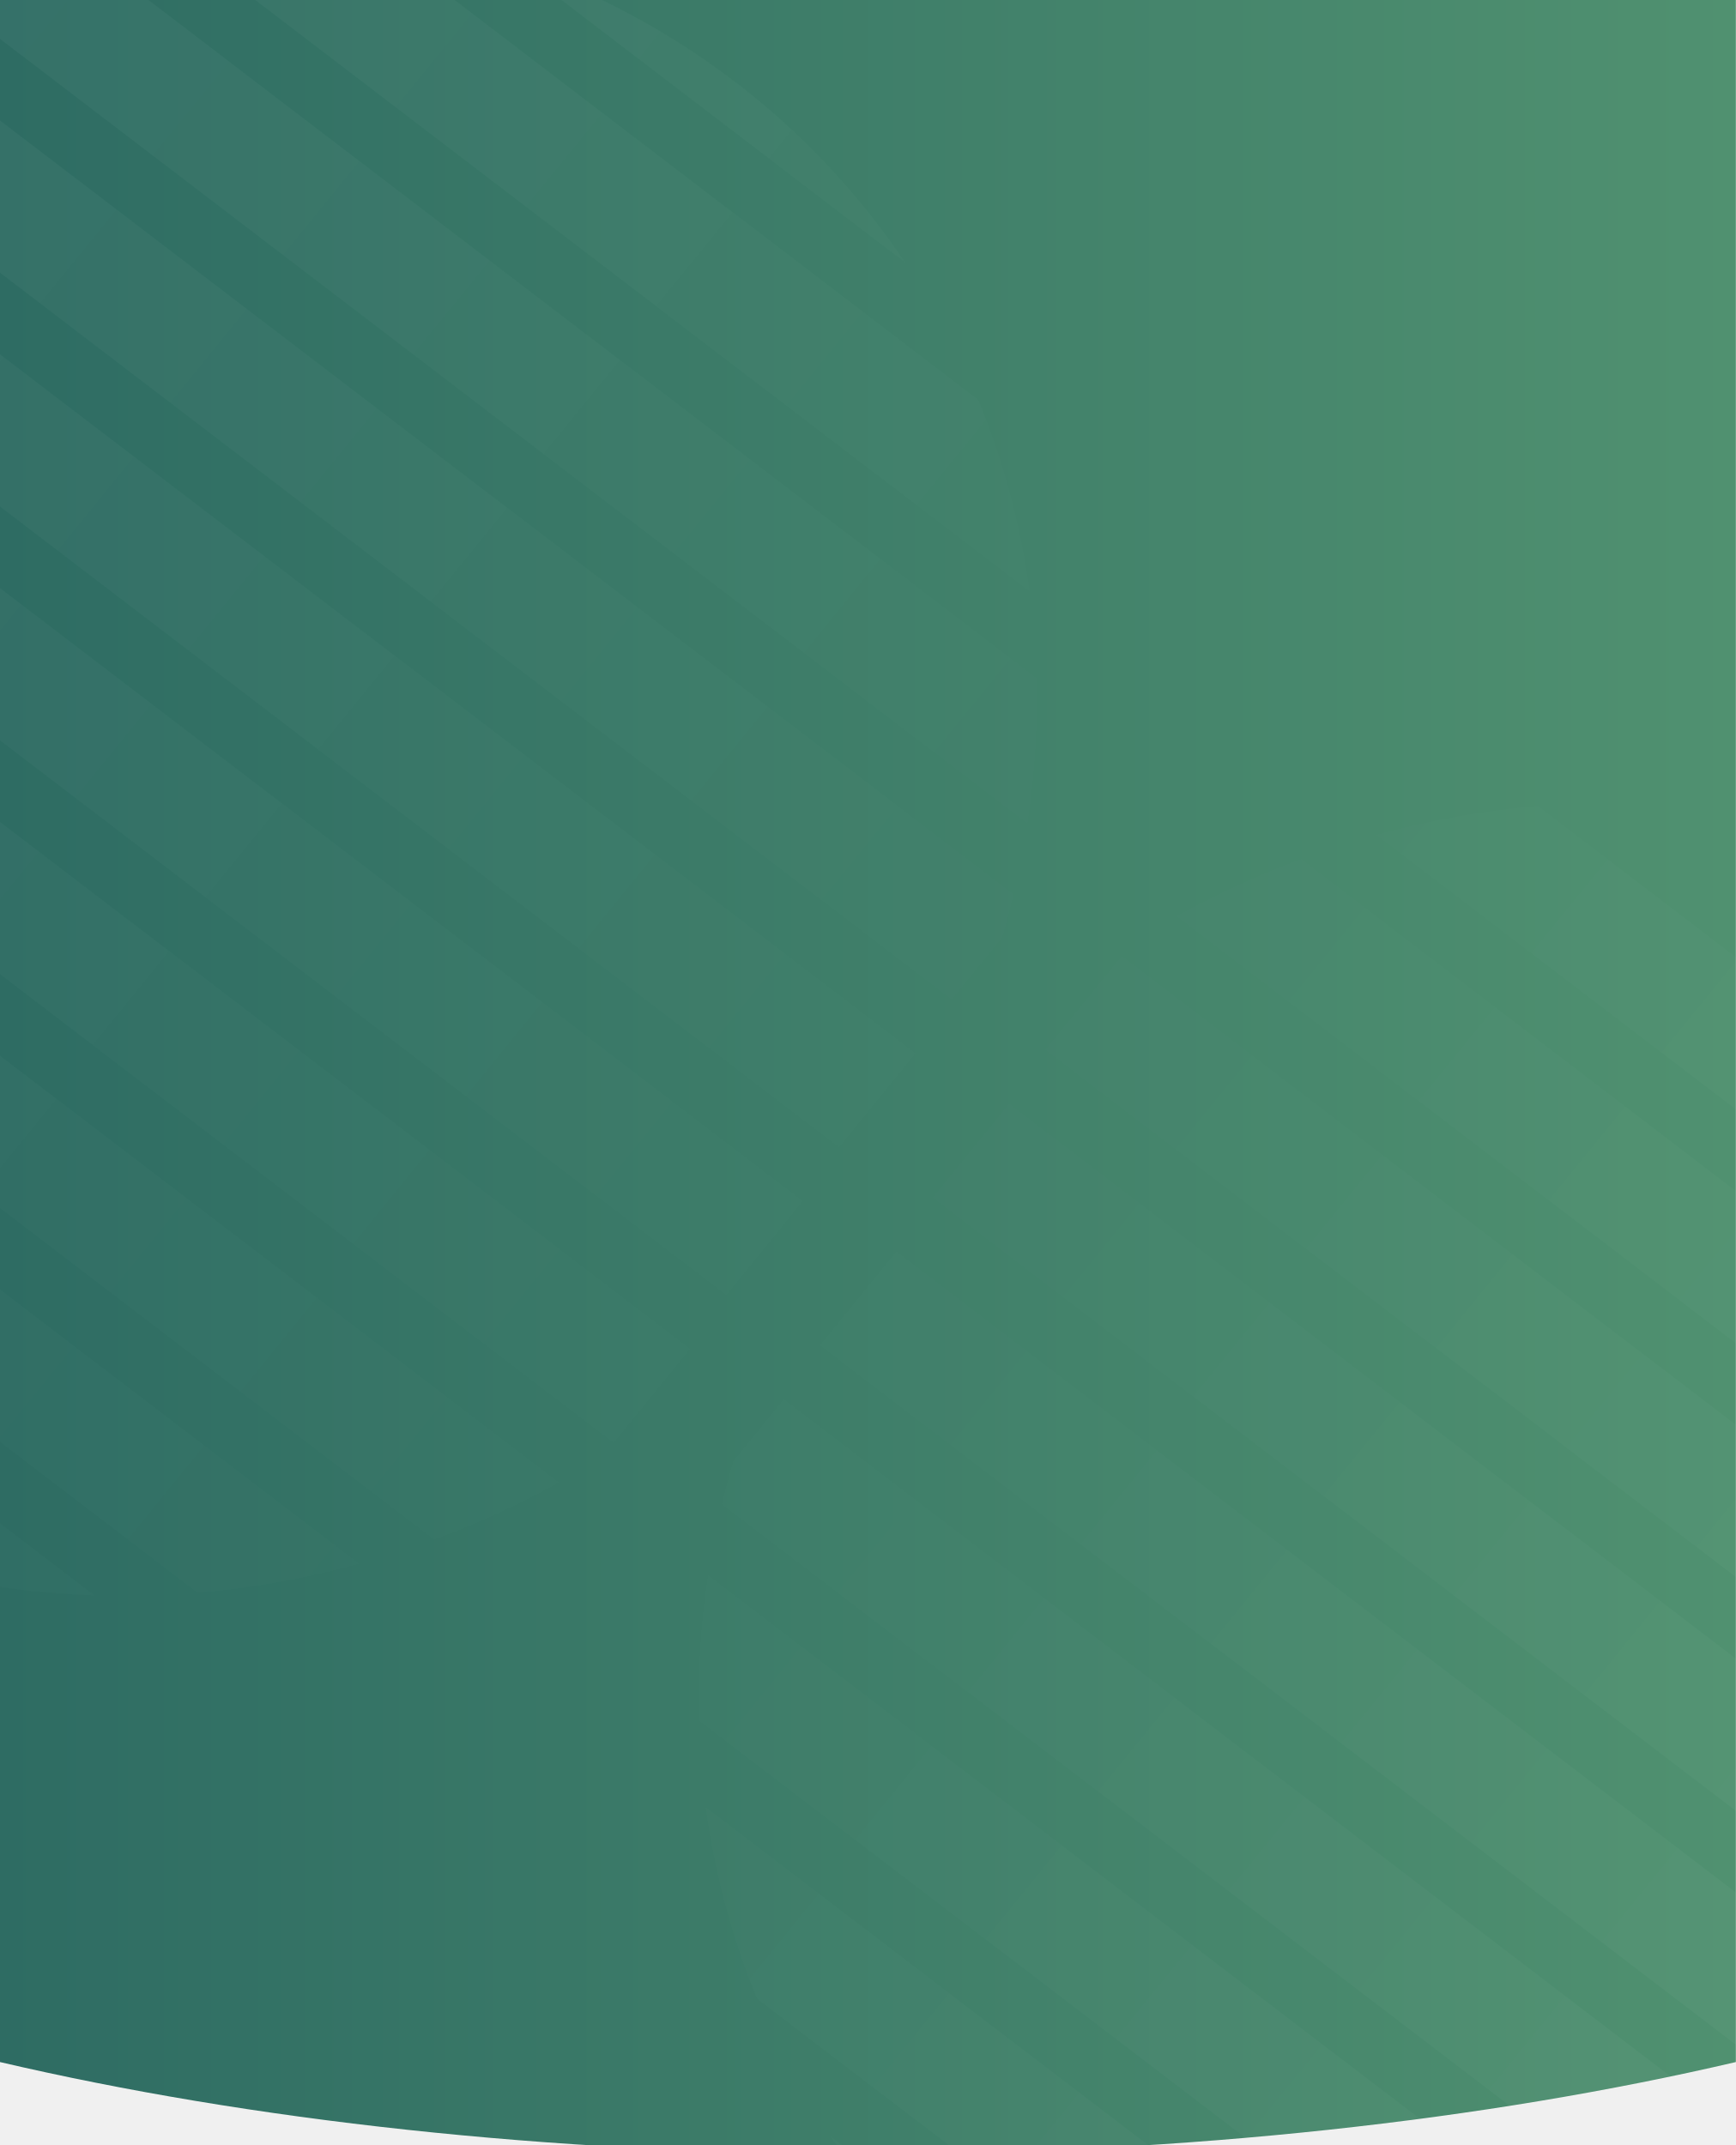
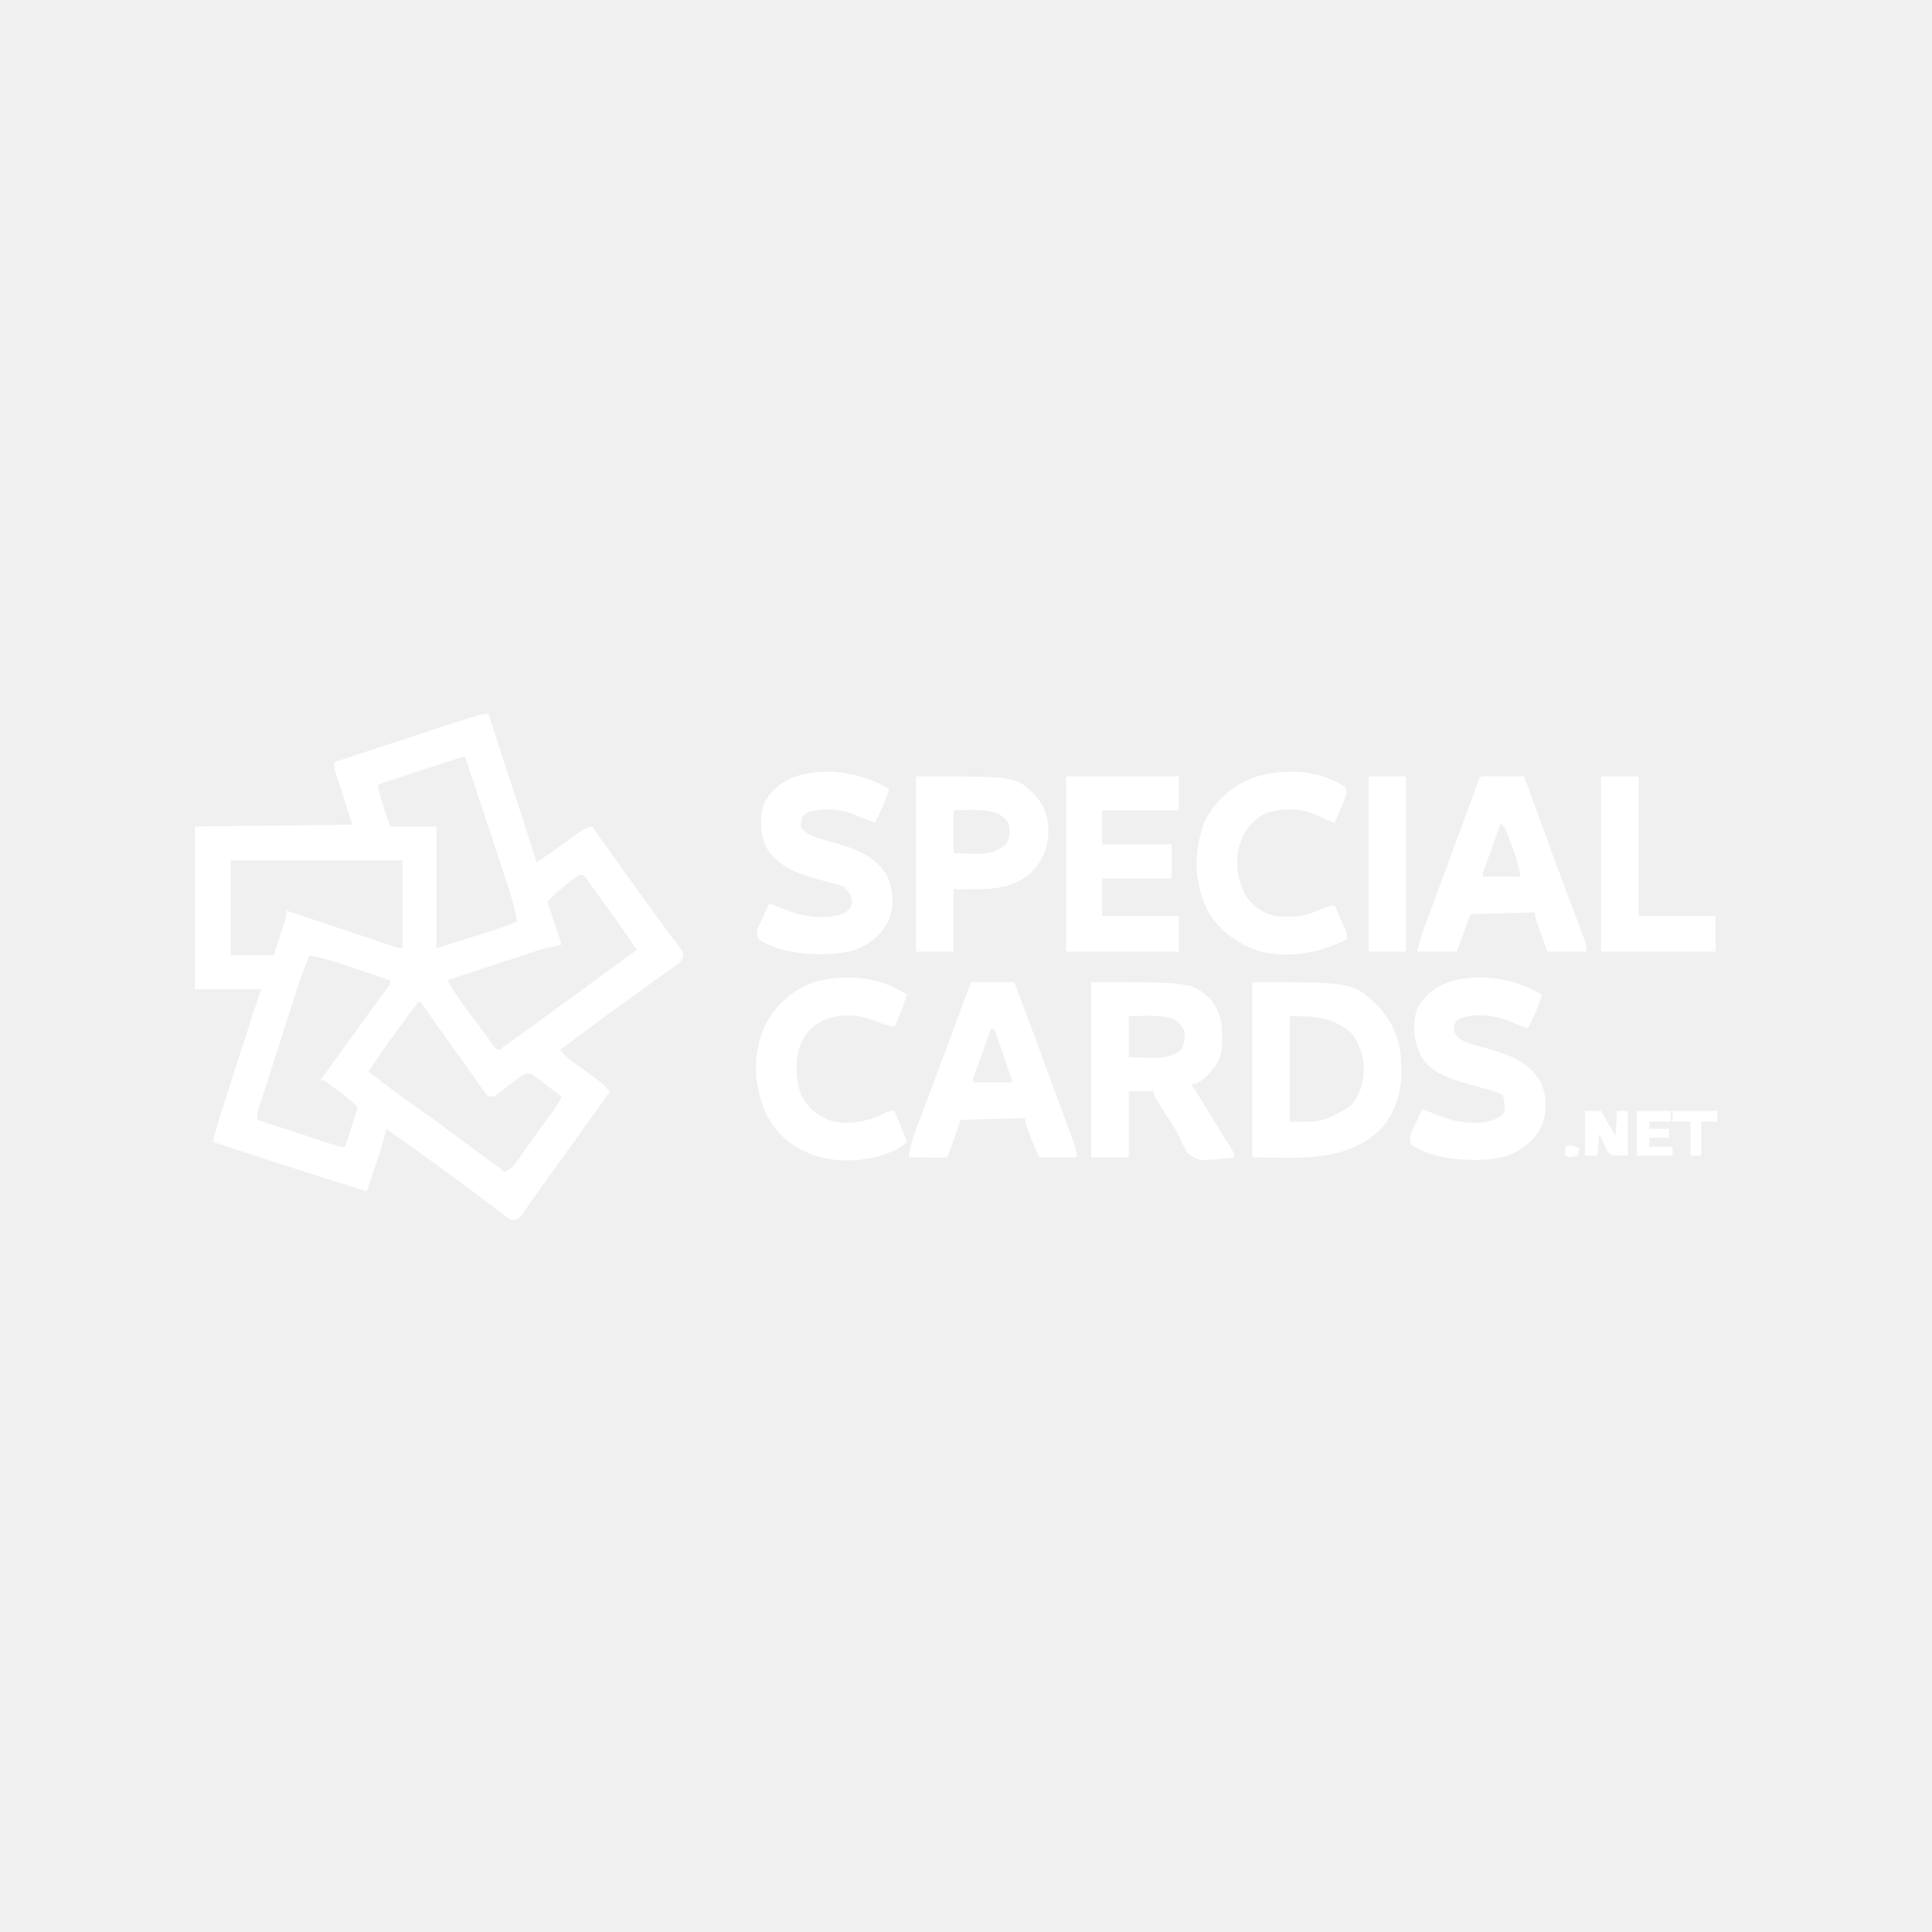
- <svg xmlns="http://www.w3.org/2000/svg" width="390" height="482" viewBox="0 0 390 482" fill="none">
-   <g clip-path="url(#clip0_14287_484)">
-     <path d="M390 0V463.362C334.035 476.419 267.014 484 194.99 484C122.967 484 55.946 476.419 0 463.362V0H390Z" fill="url(#paint0_linear_14287_484)" />
-     <mask id="mask0_14287_484" style="mask-type:luminance" maskUnits="userSpaceOnUse" x="156" y="180" width="386" height="378">
-       <path d="M435.477 531.488C530.467 478.685 568.912 363.122 521.347 273.37C473.781 183.618 358.218 153.665 263.228 206.469C168.239 259.272 129.794 374.835 177.359 464.587C224.924 554.338 340.487 584.291 435.477 531.488Z" fill="white" />
-     </mask>
-     <g mask="url(#mask0_14287_484)">
-       <path d="M694.609 376.853L711.779 355.755L338.688 70.808L321.518 91.907L694.609 376.853Z" fill="url(#paint1_linear_14287_484)" fill-opacity="0.05" />
-       <path d="M669.291 410.059L686.461 388.96L313.371 104.014L296.2 125.112L669.291 410.059Z" fill="url(#paint2_linear_14287_484)" fill-opacity="0.05" />
-       <path d="M643.977 443.267L661.147 422.169L288.057 137.222L270.886 158.32L643.977 443.267Z" fill="url(#paint3_linear_14287_484)" fill-opacity="0.05" />
-       <path d="M618.66 476.471L635.83 455.373L262.739 170.426L245.569 191.525L618.66 476.471Z" fill="url(#paint4_linear_14287_484)" fill-opacity="0.05" />
-       <path d="M593.341 509.676L610.512 488.578L237.421 203.631L220.25 224.729L593.341 509.676Z" fill="url(#paint5_linear_14287_484)" fill-opacity="0.05" />
-       <path d="M568.023 542.88L585.193 521.782L212.102 236.835L194.932 257.933L568.023 542.88Z" fill="url(#paint6_linear_14287_484)" fill-opacity="0.05" />
-       <path d="M542.705 576.085L559.876 554.987L186.785 270.04L169.614 291.138L542.705 576.085Z" fill="url(#paint7_linear_14287_484)" fill-opacity="0.05" />
-       <path d="M517.391 609.294L534.562 588.195L161.471 303.249L144.301 324.347L517.391 609.294Z" fill="url(#paint8_linear_14287_484)" fill-opacity="0.05" />
-       <path d="M492.073 642.498L509.243 621.399L136.152 336.453L118.982 357.551L492.073 642.498Z" fill="url(#paint9_linear_14287_484)" fill-opacity="0.05" />
-       <path d="M466.754 675.701L483.925 654.603L110.834 369.656L93.664 390.754L466.754 675.701Z" fill="url(#paint10_linear_14287_484)" fill-opacity="0.05" />
-       <path d="M441.438 708.908L458.608 687.809L85.518 402.863L68.347 423.961L441.438 708.908Z" fill="url(#paint11_linear_14287_484)" fill-opacity="0.05" />
-     </g>
-     <mask id="mask1_14287_484" style="mask-type:luminance" maskUnits="userSpaceOnUse" x="-152" y="-19" width="385" height="378">
-       <path d="M-45.562 7.514C-140.552 60.317 -178.997 175.88 -131.432 265.632C-83.867 355.383 31.697 385.336 126.686 332.533C221.676 279.73 260.121 164.167 212.556 74.415C164.99 -15.337 49.427 -45.289 -45.562 7.514Z" fill="white" />
-     </mask>
-     <g mask="url(#mask1_14287_484)">
-       <path d="M-304.694 162.149L-321.864 183.247L51.227 468.194L68.397 447.096L-304.694 162.149Z" fill="url(#paint12_linear_14287_484)" fill-opacity="0.05" />
-       <path d="M-279.376 128.943L-296.546 150.042L76.544 434.988L93.715 413.89L-279.376 128.943Z" fill="url(#paint13_linear_14287_484)" fill-opacity="0.05" />
-       <path d="M-254.062 95.735L-271.232 116.833L101.858 401.78L119.029 380.682L-254.062 95.735Z" fill="url(#paint14_linear_14287_484)" fill-opacity="0.05" />
-       <path d="M-228.746 62.53L-245.916 83.628L127.175 368.575L144.345 347.477L-228.746 62.53Z" fill="url(#paint15_linear_14287_484)" fill-opacity="0.05" />
-       <path d="M-203.426 29.326L-220.597 50.424L152.494 335.371L169.665 314.272L-203.426 29.326Z" fill="url(#paint16_linear_14287_484)" fill-opacity="0.05" />
-       <path d="M-178.109 -3.878L-195.279 17.22L177.812 302.167L194.982 281.069L-178.109 -3.878Z" fill="url(#paint17_linear_14287_484)" fill-opacity="0.05" />
-       <path d="M-152.792 -37.083L-169.962 -15.985L203.129 268.962L220.299 247.864L-152.792 -37.083Z" fill="url(#paint18_linear_14287_484)" fill-opacity="0.05" />
-       <path d="M-127.476 -70.292L-144.647 -49.194L228.444 235.753L245.614 214.655L-127.476 -70.292Z" fill="url(#paint19_linear_14287_484)" fill-opacity="0.05" />
-       <path d="M-102.158 -103.496L-119.328 -82.397L253.763 202.549L270.933 181.451L-102.158 -103.496Z" fill="url(#paint20_linear_14287_484)" fill-opacity="0.05" />
-       <path d="M-76.841 -136.699L-94.011 -115.601L279.08 169.346L296.25 148.248L-76.841 -136.699Z" fill="url(#paint21_linear_14287_484)" fill-opacity="0.05" />
-       <path d="M-51.524 -169.906L-68.695 -148.808L304.396 136.139L321.567 115.041L-51.524 -169.906Z" fill="url(#paint22_linear_14287_484)" fill-opacity="0.05" />
-     </g>
-   </g>
-   <defs>
-     <linearGradient id="paint0_linear_14287_484" x1="390" y1="242" x2="0" y2="242" gradientUnits="userSpaceOnUse">
-       <stop stop-color="#509170" />
-       <stop offset="1" stop-color="#2E6C63" />
-     </linearGradient>
-     <linearGradient id="paint1_linear_14287_484" x1="703.194" y1="366.304" x2="339.25" y2="70.118" gradientUnits="userSpaceOnUse">
-       <stop stop-color="white" />
-       <stop offset="1" stop-color="white" stop-opacity="0" />
-     </linearGradient>
-     <linearGradient id="paint2_linear_14287_484" x1="677.876" y1="399.51" x2="313.933" y2="103.323" gradientUnits="userSpaceOnUse">
-       <stop stop-color="white" />
-       <stop offset="0.714" stop-color="white" stop-opacity="0" />
-     </linearGradient>
-     <linearGradient id="paint3_linear_14287_484" x1="652.562" y1="432.718" x2="288.618" y2="136.532" gradientUnits="userSpaceOnUse">
-       <stop stop-color="white" />
-       <stop offset="1" stop-color="white" stop-opacity="0" />
-     </linearGradient>
-     <linearGradient id="paint4_linear_14287_484" x1="627.245" y1="465.922" x2="263.301" y2="169.736" gradientUnits="userSpaceOnUse">
-       <stop stop-color="white" />
-       <stop offset="1" stop-color="white" stop-opacity="0" />
-     </linearGradient>
-     <linearGradient id="paint5_linear_14287_484" x1="601.926" y1="499.127" x2="237.983" y2="202.94" gradientUnits="userSpaceOnUse">
-       <stop stop-color="white" />
-       <stop offset="1" stop-color="white" stop-opacity="0" />
-     </linearGradient>
-     <linearGradient id="paint6_linear_14287_484" x1="576.608" y1="532.331" x2="212.664" y2="236.144" gradientUnits="userSpaceOnUse">
-       <stop stop-color="white" />
-       <stop offset="1" stop-color="white" stop-opacity="0" />
-     </linearGradient>
-     <linearGradient id="paint7_linear_14287_484" x1="551.29" y1="565.536" x2="187.347" y2="269.35" gradientUnits="userSpaceOnUse">
-       <stop stop-color="white" />
-       <stop offset="1" stop-color="white" stop-opacity="0" />
-     </linearGradient>
-     <linearGradient id="paint8_linear_14287_484" x1="525.977" y1="598.744" x2="162.033" y2="302.558" gradientUnits="userSpaceOnUse">
-       <stop stop-color="white" />
-       <stop offset="1" stop-color="white" stop-opacity="0" />
-     </linearGradient>
-     <linearGradient id="paint9_linear_14287_484" x1="500.658" y1="631.949" x2="136.714" y2="335.762" gradientUnits="userSpaceOnUse">
-       <stop stop-color="white" />
-       <stop offset="1" stop-color="white" stop-opacity="0" />
-     </linearGradient>
-     <linearGradient id="paint10_linear_14287_484" x1="475.34" y1="665.152" x2="111.396" y2="368.965" gradientUnits="userSpaceOnUse">
-       <stop stop-color="white" />
-       <stop offset="1" stop-color="white" stop-opacity="0" />
-     </linearGradient>
-     <linearGradient id="paint11_linear_14287_484" x1="450.023" y1="698.358" x2="86.079" y2="402.172" gradientUnits="userSpaceOnUse">
-       <stop stop-color="white" />
-       <stop offset="1" stop-color="white" stop-opacity="0" />
-     </linearGradient>
-     <linearGradient id="paint12_linear_14287_484" x1="-313.279" y1="172.698" x2="50.665" y2="468.884" gradientUnits="userSpaceOnUse">
-       <stop stop-color="white" />
-       <stop offset="1" stop-color="white" stop-opacity="0" />
-     </linearGradient>
-     <linearGradient id="paint13_linear_14287_484" x1="-287.961" y1="139.492" x2="75.983" y2="435.679" gradientUnits="userSpaceOnUse">
-       <stop stop-color="white" />
-       <stop offset="1" stop-color="white" stop-opacity="0" />
-     </linearGradient>
-     <linearGradient id="paint14_linear_14287_484" x1="-262.647" y1="106.284" x2="101.297" y2="402.47" gradientUnits="userSpaceOnUse">
-       <stop stop-color="white" />
-       <stop offset="1" stop-color="white" stop-opacity="0" />
-     </linearGradient>
-     <linearGradient id="paint15_linear_14287_484" x1="-237.331" y1="73.079" x2="126.613" y2="369.266" gradientUnits="userSpaceOnUse">
-       <stop stop-color="white" />
-       <stop offset="1" stop-color="white" stop-opacity="0" />
-     </linearGradient>
-     <linearGradient id="paint16_linear_14287_484" x1="-212.011" y1="39.875" x2="151.932" y2="336.061" gradientUnits="userSpaceOnUse">
-       <stop stop-color="white" />
-       <stop offset="1" stop-color="white" stop-opacity="0" />
-     </linearGradient>
-     <linearGradient id="paint17_linear_14287_484" x1="-186.694" y1="6.671" x2="177.25" y2="302.857" gradientUnits="userSpaceOnUse">
-       <stop stop-color="white" />
-       <stop offset="1" stop-color="white" stop-opacity="0" />
-     </linearGradient>
-     <linearGradient id="paint18_linear_14287_484" x1="-161.377" y1="-26.534" x2="202.567" y2="269.652" gradientUnits="userSpaceOnUse">
-       <stop stop-color="white" />
-       <stop offset="1" stop-color="white" stop-opacity="0" />
-     </linearGradient>
-     <linearGradient id="paint19_linear_14287_484" x1="-136.062" y1="-59.743" x2="227.882" y2="236.443" gradientUnits="userSpaceOnUse">
-       <stop stop-color="white" />
-       <stop offset="1" stop-color="white" stop-opacity="0" />
-     </linearGradient>
-     <linearGradient id="paint20_linear_14287_484" x1="-110.743" y1="-92.947" x2="253.201" y2="203.24" gradientUnits="userSpaceOnUse">
-       <stop stop-color="white" />
-       <stop offset="1" stop-color="white" stop-opacity="0" />
-     </linearGradient>
-     <linearGradient id="paint21_linear_14287_484" x1="-85.426" y1="-126.15" x2="278.518" y2="170.037" gradientUnits="userSpaceOnUse">
-       <stop stop-color="white" />
-       <stop offset="1" stop-color="white" stop-opacity="0" />
-     </linearGradient>
-     <linearGradient id="paint22_linear_14287_484" x1="-60.109" y1="-159.357" x2="303.834" y2="136.83" gradientUnits="userSpaceOnUse">
-       <stop stop-color="white" />
-       <stop offset="1" stop-color="white" stop-opacity="0" />
-     </linearGradient>
-     <clipPath id="clip0_14287_484">
-       <rect width="390" height="482" fill="white" />
-     </clipPath>
-   </defs>
+ <svg xmlns="http://www.w3.org/2000/svg" version="1.1" width="1080" height="1080">
+   <path d="M0 0 C18.424 56.269 18.424 56.269 27 83 C34.078 78.373 40.911 73.468 47.689 68.416 C48.827 67.582 48.827 67.582 49.988 66.73 C51.002 65.979 51.002 65.979 52.036 65.212 C54.039 63.976 55.7 63.433 58 63 C58.715 64.018 59.431 65.037 60.168 66.086 C67.159 76.022 74.231 85.896 81.359 95.734 C82.992 97.989 84.624 100.246 86.254 102.504 C86.791 103.247 87.328 103.99 87.881 104.756 C88.953 106.242 90.024 107.73 91.094 109.219 C93.938 113.173 96.815 117.098 99.742 120.992 C100.654 122.218 100.654 122.218 101.584 123.469 C102.755 125.042 103.935 126.607 105.127 128.164 C105.65 128.87 106.172 129.577 106.711 130.305 C107.178 130.923 107.645 131.542 108.126 132.179 C109 134 109 134 108.869 136.044 C107.772 138.513 106.574 139.429 104.379 140.996 C103.618 141.548 102.857 142.1 102.072 142.668 C101.244 143.252 100.416 143.836 99.562 144.438 C98.707 145.054 97.852 145.67 96.971 146.305 C95.19 147.586 93.405 148.864 91.618 150.136 C88.465 152.381 85.328 154.647 82.192 156.915 C80.724 157.976 79.256 159.036 77.787 160.094 C65.084 169.249 52.499 178.569 40 188 C44.204 192.544 48.94 195.959 54 199.5 C59.06 203.041 63.796 206.456 68 211 C60.293 221.97 52.507 232.878 44.641 243.734 C42.465 246.739 40.292 249.747 38.121 252.756 C37.047 254.243 35.972 255.728 34.895 257.212 C32.04 261.151 29.218 265.109 26.434 269.098 C25.556 270.344 25.556 270.344 24.66 271.615 C23.535 273.213 22.419 274.817 21.312 276.428 C20.806 277.144 20.299 277.86 19.777 278.598 C19.336 279.232 18.895 279.866 18.441 280.52 C16.633 282.377 15.585 282.834 13 283 C11.103 282.051 11.103 282.051 9.121 280.527 C8.375 279.965 7.628 279.402 6.859 278.822 C6.06 278.2 5.261 277.578 4.438 276.938 C2.719 275.635 1 274.333 -0.719 273.031 C-1.597 272.36 -2.474 271.688 -3.379 270.996 C-7.406 267.93 -11.483 264.933 -15.562 261.938 C-16.344 261.362 -17.125 260.786 -17.931 260.192 C-30.862 250.667 -43.919 241.317 -57 232 C-57.168 232.647 -57.336 233.294 -57.509 233.96 C-59.459 241.304 -61.751 248.493 -64.188 255.688 C-64.556 256.783 -64.924 257.878 -65.303 259.006 C-66.199 261.672 -67.098 264.336 -68 267 C-89.674 260.169 -111.327 253.279 -132.938 246.25 C-134.358 245.789 -134.358 245.789 -135.808 245.318 C-138.486 244.448 -141.163 243.576 -143.84 242.703 C-145.04 242.313 -145.04 242.313 -146.265 241.916 C-151.769 240.115 -151.769 240.115 -154 239 C-151.783 230.497 -149.185 222.141 -146.473 213.785 C-146.038 212.44 -145.603 211.094 -145.169 209.748 C-144.264 206.945 -143.357 204.142 -142.448 201.34 C-141.296 197.783 -140.145 194.225 -138.996 190.667 C-137.885 187.227 -136.773 183.787 -135.66 180.348 C-135.454 179.71 -135.248 179.072 -135.035 178.415 C-134.438 176.569 -133.84 174.724 -133.242 172.879 C-132.905 171.838 -132.568 170.796 -132.22 169.723 C-130.5 164.475 -128.746 159.239 -127 154 C-139.21 154 -151.42 154 -164 154 C-164 123.97 -164 93.94 -164 63 C-120.44 62.505 -120.44 62.505 -76 62 C-80.95 46.655 -80.95 46.655 -86 31 C-86 29.68 -86 28.36 -86 27 C-77.541 24.217 -69.082 21.434 -60.622 18.654 C-56.692 17.362 -52.762 16.07 -48.833 14.777 C-45.027 13.524 -41.221 12.273 -37.414 11.022 C-35.976 10.55 -34.538 10.077 -33.1 9.603 C-28.404 8.057 -23.704 6.521 -19 5 C-18.271 4.764 -17.542 4.528 -16.79 4.285 C-14.586 3.574 -12.381 2.87 -10.174 2.169 C-9.161 1.842 -9.161 1.842 -8.127 1.508 C-5.292 0.614 -2.993 0 0 0 Z M-18.304 25.361 C-19.676 25.807 -19.676 25.807 -21.075 26.261 C-22.07 26.586 -23.065 26.911 -24.09 27.246 C-25.612 27.742 -25.612 27.742 -27.165 28.248 C-29.317 28.949 -31.468 29.651 -33.619 30.354 C-36.919 31.431 -40.22 32.506 -43.521 33.58 C-45.607 34.26 -47.692 34.941 -49.777 35.621 C-50.77 35.944 -51.763 36.267 -52.786 36.6 C-53.703 36.9 -54.621 37.2 -55.566 37.51 C-56.376 37.774 -57.186 38.038 -58.02 38.31 C-60.039 38.966 -60.039 38.966 -62 40 C-61.588 41.585 -61.17 43.168 -60.75 44.75 C-60.518 45.632 -60.286 46.513 -60.047 47.422 C-58.514 52.661 -56.726 57.822 -55 63 C-46.42 63 -37.84 63 -29 63 C-29 85.44 -29 107.88 -29 131 C-22.874 129.082 -16.749 127.164 -10.438 125.188 C-8.517 124.588 -6.597 123.989 -4.619 123.372 C-3.078 122.887 -1.537 122.403 0.004 121.918 C0.789 121.674 1.573 121.43 2.382 121.179 C7.059 119.703 11.524 118.008 16 116 C14.668 108.141 12.445 100.734 9.93 93.18 C9.33 91.355 9.33 91.355 8.718 89.494 C7.657 86.269 6.59 83.047 5.521 79.826 C4.463 76.631 3.412 73.435 2.359 70.238 C-2.723 54.813 -7.854 39.404 -13 24 C-14.838 24 -16.573 24.797 -18.304 25.361 Z M-144 82 C-144 99.49 -144 116.98 -144 135 C-136.08 135 -128.16 135 -120 135 C-118.845 131.432 -117.69 127.864 -116.5 124.188 C-116.135 123.066 -115.769 121.945 -115.393 120.79 C-115.108 119.904 -114.824 119.018 -114.531 118.105 C-114.238 117.199 -113.945 116.294 -113.643 115.36 C-112.869 112.925 -112.869 112.925 -113 110 C-111.576 110.475 -111.576 110.475 -110.124 110.959 C-109.172 111.276 -109.172 111.276 -108.201 111.6 C-106.758 112.081 -105.315 112.562 -103.872 113.043 C-99.838 114.388 -95.804 115.732 -91.77 117.075 C-84.066 119.641 -76.364 122.211 -68.668 124.801 C-67.428 125.217 -66.187 125.634 -64.909 126.063 C-62.589 126.842 -60.27 127.624 -57.952 128.408 C-56.924 128.753 -55.895 129.098 -54.836 129.453 C-53.944 129.754 -53.053 130.054 -52.134 130.364 C-50.052 131.095 -50.052 131.095 -48 131 C-48 114.83 -48 98.66 -48 82 C-79.68 82 -111.36 82 -144 82 Z M44.688 94.688 C44.118 95.123 43.549 95.558 42.963 96.006 C39.317 98.831 36.322 101.678 33 105 C35.64 112.92 38.28 120.84 41 129 C38.03 129.66 35.06 130.32 32 131 C29.966 131.593 27.941 132.217 25.929 132.879 C24.829 133.24 23.729 133.6 22.595 133.971 C21.438 134.354 20.281 134.738 19.09 135.133 C17.882 135.53 16.674 135.926 15.429 136.335 C12.247 137.381 9.066 138.43 5.886 139.481 C2.629 140.557 -0.63 141.628 -3.889 142.699 C-10.261 144.795 -16.631 146.896 -23 149 C-21.898 150.747 -20.794 152.493 -19.689 154.238 C-19.075 155.211 -18.46 156.183 -17.827 157.185 C-15.401 160.922 -12.776 164.469 -10.062 168 C-9.024 169.365 -7.986 170.731 -6.949 172.098 C-6.45 172.755 -5.95 173.413 -5.435 174.09 C-2.726 177.695 -0.125 181.376 2.477 185.059 C3.862 187.109 3.862 187.109 6 188 C14.632 181.888 23.182 175.673 31.687 169.386 C37.1 165.389 42.538 161.43 48 157.5 C55.22 152.304 62.394 147.047 69.545 141.756 C74.001 138.461 78.481 135.208 83 132 C79.071 126.023 75.019 120.159 70.812 114.375 C70.256 113.609 69.699 112.843 69.126 112.053 C67.982 110.479 66.837 108.905 65.691 107.332 C64.045 105.062 62.411 102.782 60.781 100.5 C59.792 99.125 58.802 97.75 57.812 96.375 C57.127 95.407 57.127 95.407 56.427 94.419 C55.334 92.91 54.173 91.449 53 90 C49.6 90 47.273 92.664 44.688 94.688 Z M-100 135 C-103.306 142.858 -105.994 150.86 -108.59 158.977 C-109.02 160.314 -109.451 161.652 -109.882 162.989 C-111.009 166.49 -112.132 169.992 -113.254 173.495 C-114.382 177.012 -115.515 180.527 -116.646 184.043 C-118.751 190.584 -120.846 197.128 -122.936 203.674 C-123.866 206.58 -124.802 209.483 -125.743 212.386 C-126.205 213.827 -126.667 215.269 -127.129 216.711 C-127.689 218.444 -127.689 218.444 -128.26 220.212 C-129.171 223.164 -129.171 223.164 -129 227 C-122.506 229.142 -116.009 231.278 -109.511 233.409 C-107.3 234.135 -105.09 234.862 -102.88 235.591 C-99.706 236.638 -96.531 237.679 -93.355 238.719 C-92.365 239.047 -91.374 239.375 -90.353 239.713 C-88.972 240.163 -88.972 240.163 -87.563 240.623 C-86.753 240.89 -85.942 241.156 -85.107 241.431 C-82.881 242.13 -82.881 242.13 -80 242 C-77.69 234.74 -75.38 227.48 -73 220 C-76.711 216.289 -80.414 213.324 -84.625 210.25 C-85.306 209.743 -85.986 209.237 -86.688 208.715 C-87.666 207.997 -87.666 207.997 -88.664 207.266 C-89.553 206.613 -89.553 206.613 -90.459 205.946 C-91.983 204.826 -91.983 204.826 -94 205 C-77.699 182.43 -77.699 182.43 -76.093 180.207 C-75.03 178.735 -73.968 177.262 -72.907 175.79 C-70.05 171.828 -67.18 167.877 -64.293 163.938 C-63.69 163.111 -63.086 162.285 -62.465 161.434 C-61.301 159.84 -60.133 158.248 -58.961 156.66 C-58.441 155.947 -57.922 155.234 -57.387 154.5 C-56.694 153.556 -56.694 153.556 -55.987 152.594 C-54.824 151.029 -54.824 151.029 -55 149 C-59.96 147.322 -64.922 145.65 -69.886 143.983 C-71.572 143.416 -73.256 142.848 -74.94 142.278 C-77.374 141.454 -79.81 140.637 -82.246 139.82 C-82.987 139.568 -83.728 139.316 -84.492 139.056 C-89.6 137.353 -94.724 136.075 -100 135 Z M-39 161 C-40.814 163.288 -42.573 165.594 -44.312 167.938 C-44.844 168.65 -45.375 169.362 -45.922 170.095 C-53.19 179.887 -60.279 189.824 -67 200 C-57.973 207.005 -48.882 213.866 -39.515 220.412 C-31.733 225.86 -24.106 231.514 -16.473 237.169 C-12.176 240.35 -7.868 243.518 -3.562 246.688 C-2.001 247.837 -0.44 248.987 1.121 250.137 C1.775 250.618 2.429 251.1 3.103 251.596 C5.075 253.056 7.039 254.526 9 256 C12.168 254.645 13.806 253.312 15.777 250.5 C16.285 249.786 16.792 249.072 17.315 248.336 C17.851 247.565 18.386 246.794 18.938 246 C20.088 244.372 21.239 242.745 22.391 241.117 C23.277 239.856 23.277 239.856 24.182 238.569 C25.991 236.012 27.826 233.476 29.672 230.945 C30.261 230.137 30.85 229.329 31.457 228.496 C32.591 226.943 33.725 225.391 34.861 223.84 C35.375 223.132 35.889 222.424 36.418 221.695 C37.095 220.767 37.095 220.767 37.786 219.821 C39.037 217.945 40.035 216.036 41 214 C38.099 211.792 35.177 209.612 32.25 207.438 C31.425 206.809 30.6 206.181 29.75 205.533 C28.951 204.943 28.152 204.354 27.328 203.746 C26.595 203.196 25.862 202.646 25.106 202.08 C23.091 200.814 23.091 200.814 20.966 201.158 C18.755 202.105 17.103 203.232 15.215 204.723 C14.172 205.53 14.172 205.53 13.107 206.354 C11.656 207.496 10.206 208.639 8.756 209.783 C8.062 210.32 7.368 210.857 6.652 211.41 C6.023 211.907 5.394 212.403 4.746 212.914 C3 214 3 214 0 214 C-1.328 212.633 -1.328 212.633 -2.68 210.695 C-3.19 209.976 -3.699 209.257 -4.225 208.515 C-4.769 207.727 -5.314 206.938 -5.875 206.125 C-7.048 204.462 -8.221 202.799 -9.395 201.137 C-10.293 199.854 -10.293 199.854 -11.209 198.544 C-13.953 194.646 -16.76 190.794 -19.562 186.938 C-22.891 182.344 -26.195 177.736 -29.449 173.09 C-30.003 172.299 -30.558 171.508 -31.129 170.694 C-32.191 169.174 -33.251 167.653 -34.307 166.129 C-35.514 164.402 -36.753 162.698 -38 161 C-38.33 161 -38.66 161 -39 161 Z " fill="#FFFFFF" transform="translate(273,399)" />
+   <path d="M0 0 C56.478 0 56.478 0 67 10 C73.767 18.548 73.652 27.636 73 38 C71.702 45.667 66.389 51.59 60.188 56 C58 57 58 57 56 57 C56.443 57.72 56.886 58.439 57.342 59.18 C60.098 63.659 62.854 68.137 65.609 72.615 C66.131 73.463 66.131 73.463 66.663 74.327 C67.368 75.473 68.072 76.619 68.776 77.766 C70.609 80.75 72.453 83.728 74.316 86.694 C74.688 87.289 75.06 87.884 75.443 88.496 C76.475 90.148 77.512 91.797 78.549 93.447 C80 96 80 96 80 98 C59.928 100.265 59.928 100.265 53.926 95.621 C52.042 92.582 50.547 89.629 49.128 86.36 C46.841 81.576 43.797 77.206 40.938 72.75 C39.794 70.937 38.656 69.119 37.527 67.297 C37.04 66.517 36.553 65.736 36.051 64.933 C35 63 35 63 35 61 C30.38 61 25.76 61 21 61 C21 73.21 21 85.42 21 98 C14.07 98 7.14 98 0 98 C0 65.66 0 33.32 0 0 Z M21 19 C21 26.59 21 34.18 21 42 C25.95 42.124 25.95 42.124 31 42.25 C32.535 42.305 32.535 42.305 34.102 42.36 C40.054 42.432 45.227 41.849 50 38 C52.296 34.271 52.527 31.363 52 27 C49.406 22.704 48.199 21.387 43.406 19.84 C38.757 18.793 34.244 18.775 29.5 18.875 C26.695 18.916 23.89 18.957 21 19 Z " fill="#FFFFFF" transform="translate(610,549)" />
+   <path d="M0 0 C56.588 0 56.588 0 71 14 C79.786 24.311 83.358 34.362 83.312 47.812 C83.329 48.746 83.345 49.68 83.361 50.643 C83.37 62.428 79.501 73.65 71.551 82.535 C51.843 101.151 25.721 98 0 98 C0 65.66 0 33.32 0 0 Z M21 19 C21 38.47 21 57.94 21 78 C39.476 78.314 39.476 78.314 54.586 69.539 C60.348 63.552 62.101 56.606 62.375 48.438 C62.138 40.806 59.97 33.886 55 28 C44.182 19.391 34.76 19 21 19 Z " fill="#FFFFFF" transform="translate(700,549)" />
+   <path d="M0 0 C1 0.005 2 0.01 3.031 0.016 C4.111 0.019 5.19 0.022 6.302 0.026 C8.007 0.038 8.007 0.038 9.746 0.051 C11.456 0.058 11.456 0.058 13.201 0.065 C16.028 0.077 18.856 0.093 21.683 0.114 C21.886 0.669 22.088 1.225 22.297 1.798 C24.494 7.829 26.692 13.858 28.892 19.887 C29.751 22.241 30.61 24.596 31.468 26.95 C36.105 39.661 40.76 52.365 45.508 65.035 C45.881 66.033 46.254 67.03 46.639 68.058 C48.405 72.773 50.176 77.485 51.957 82.195 C52.588 83.877 53.22 85.56 53.851 87.242 C54.141 88.003 54.431 88.763 54.729 89.546 C55.849 92.542 56.683 94.887 56.683 98.114 C49.423 98.114 42.163 98.114 34.683 98.114 C32.951 93.225 32.951 93.225 31.183 88.239 C30.818 87.213 30.452 86.187 30.076 85.13 C29.65 83.919 29.65 83.919 29.215 82.684 C28.921 81.856 28.628 81.029 28.326 80.177 C27.683 78.114 27.683 78.114 27.683 76.114 C15.803 76.444 3.923 76.774 -8.317 77.114 C-10.577 83.276 -10.577 83.276 -12.834 89.439 C-13.116 90.206 -13.397 90.972 -13.688 91.762 C-13.976 92.547 -14.264 93.333 -14.561 94.142 C-15.317 96.114 -15.317 96.114 -16.317 98.114 C-23.577 98.114 -30.837 98.114 -38.317 98.114 C-34.942 86.864 -34.942 86.864 -33.223 82.222 C-32.645 80.655 -32.645 80.655 -32.056 79.057 C-31.647 77.957 -31.238 76.856 -30.817 75.723 C-30.384 74.551 -29.951 73.38 -29.505 72.173 C-28.349 69.044 -27.191 65.917 -26.031 62.79 C-24.836 59.567 -23.644 56.343 -22.452 53.119 C-21.977 51.834 -21.502 50.549 -21.027 49.264 C-20.793 48.632 -20.56 48 -20.319 47.349 C-19.616 45.449 -18.913 43.55 -18.21 41.651 C-15.631 34.68 -13.063 27.706 -10.52 20.723 C-10.255 19.997 -9.991 19.272 -9.718 18.524 C-8.559 15.342 -7.402 12.16 -6.25 8.976 C-5.865 7.918 -5.479 6.86 -5.082 5.77 C-4.76 4.881 -4.438 3.992 -4.107 3.076 C-2.926 0.143 -2.926 0.143 0 0 Z M8.683 26.114 C7.255 30.063 5.831 34.014 4.411 37.967 C3.927 39.311 3.442 40.656 2.956 42 C2.258 43.93 1.564 45.861 0.871 47.793 C0.452 48.956 0.033 50.118 -0.399 51.316 C-1.421 53.94 -1.421 53.94 -1.317 56.114 C5.613 56.114 12.543 56.114 19.683 56.114 C18.155 48.965 18.155 48.965 16.027 42.149 C15.727 41.329 15.426 40.51 15.117 39.666 C14.655 38.434 14.655 38.434 14.183 37.176 C13.875 36.327 13.567 35.478 13.25 34.604 C11.627 29.957 11.627 29.957 8.683 26.114 Z " fill="#FFFFFF" transform="translate(830.3167,433.8865)" />
+   <path d="M0 0 C7.92 0 15.84 0 24 0 C33.106 24.349 42.209 48.699 51.132 73.115 C51.835 75.036 52.539 76.956 53.245 78.876 C54.224 81.541 55.197 84.208 56.168 86.875 C56.458 87.66 56.747 88.445 57.046 89.254 C58.147 92.298 59 94.736 59 98 C52.07 98 45.14 98 38 98 C33.446 87.754 33.446 87.754 31.75 83.062 C31.415 82.146 31.08 81.229 30.734 80.285 C30 78 30 78 30 76 C18.12 76.33 6.24 76.66 -6 77 C-8.262 83.536 -8.262 83.536 -10.517 90.074 C-10.94 91.288 -10.94 91.288 -11.371 92.527 C-11.803 93.776 -11.803 93.776 -12.244 95.051 C-13 97 -13 97 -14 98 C-15.562 98.087 -17.127 98.107 -18.691 98.098 C-19.636 98.094 -20.58 98.091 -21.553 98.088 C-22.546 98.08 -23.539 98.071 -24.562 98.062 C-25.56 98.058 -26.557 98.053 -27.584 98.049 C-30.056 98.037 -32.528 98.021 -35 98 C-34.417 91.741 -32.472 86.348 -30.238 80.496 C-29.855 79.476 -29.473 78.455 -29.078 77.404 C-27.829 74.079 -26.571 70.758 -25.312 67.438 C-24.451 65.148 -23.589 62.857 -22.729 60.567 C-21.423 57.09 -20.117 53.614 -18.808 50.138 C-14.467 38.609 -10.213 27.048 -5.975 15.481 C-5.148 13.225 -4.32 10.97 -3.492 8.715 C-3.251 8.056 -3.011 7.397 -2.763 6.718 C-1.921 4.427 -1.093 2.185 0 0 Z M11 26 C9.572 29.95 8.148 33.901 6.728 37.853 C6.244 39.198 5.759 40.542 5.272 41.886 C4.574 43.816 3.881 45.748 3.188 47.68 C2.769 48.842 2.35 50.005 1.918 51.203 C0.896 53.826 0.896 53.826 1 56 C8.26 56 15.52 56 23 56 C21.619 51.886 20.234 47.774 18.837 43.665 C18.363 42.266 17.892 40.866 17.423 39.466 C16.75 37.455 16.067 35.448 15.383 33.441 C14.77 31.627 14.77 31.627 14.145 29.776 C13.305 26.879 13.305 26.879 11 26 Z " fill="#FFFFFF" transform="translate(543,549)" />
+   <path d="M0 0 C-1.996 6.719 -4.729 12.807 -8 19 C-9.025 18.578 -10.05 18.157 -11.105 17.723 C-12.466 17.169 -13.827 16.616 -15.188 16.062 C-15.861 15.785 -16.535 15.507 -17.229 15.221 C-25.873 11.721 -36.197 9.932 -45.25 13.125 C-48.211 14.786 -48.211 14.786 -49.25 17.875 C-48.987 21.16 -48.465 22.685 -45.953 24.852 C-41.394 27.532 -36.059 28.597 -31 30 C-19.932 33.215 -8.557 36.77 -2 47 C-1.443 47.846 -0.886 48.691 -0.312 49.562 C2.616 57.233 2.818 65.315 0 73 C-4.169 81.386 -10.392 86.498 -19 90 C-25.132 91.804 -31.13 92.388 -37.5 92.375 C-38.791 92.373 -38.791 92.373 -40.108 92.37 C-51.195 92.162 -63.625 90.25 -73 84 C-73.945 81.711 -74.13 80.473 -73.471 78.077 C-73.023 77.103 -73.023 77.103 -72.566 76.109 C-72.247 75.4 -71.928 74.691 -71.6 73.961 C-71.257 73.231 -70.915 72.502 -70.562 71.75 C-70.224 71.005 -69.886 70.26 -69.537 69.492 C-68.702 67.657 -67.852 65.828 -67 64 C-65.933 64.431 -65.933 64.431 -64.844 64.871 C-62.074 65.971 -59.295 67.03 -56.5 68.062 C-55.123 68.575 -55.123 68.575 -53.719 69.098 C-45.323 71.884 -33.22 73.115 -25.062 69.125 C-21.972 67.343 -21.972 67.343 -21 65 C-20.856 61.622 -20.925 59.226 -22 56 C-25.346 54.361 -28.874 53.407 -32.457 52.414 C-33.488 52.123 -34.518 51.831 -35.58 51.531 C-37.722 50.931 -39.865 50.334 -42.01 49.742 C-51.493 47.048 -61.775 43.747 -67.289 34.941 C-71.463 26.758 -72.688 18.108 -70.199 9.102 C-66.828 1.57 -61.564 -2.885 -54.16 -6.316 C-36.476 -12.717 -15.986 -9.377 0 0 Z " fill="#FFFFFF" transform="translate(862,556)" />
+   <path d="M0 0 C-1.996 6.719 -4.729 12.807 -8 19 C-10.506 18.002 -13.008 16.997 -15.5 15.965 C-16.325 15.626 -17.15 15.287 -18 14.938 C-18.825 14.596 -19.65 14.254 -20.5 13.902 C-27.997 11.196 -37.626 10.484 -45.25 13.062 C-48.307 14.824 -48.307 14.824 -49.25 18.438 C-49.39 22.083 -49.39 22.083 -46.852 24.102 C-43.908 26.061 -41.521 27 -38.125 27.938 C-36.987 28.27 -35.849 28.603 -34.676 28.945 C-32.856 29.467 -32.856 29.467 -31 30 C-19.08 33.475 -7.858 37.237 -1.125 48.484 C2.417 56.405 2.908 64.826 0 73 C-3.958 81.435 -10.484 86.535 -19 90 C-25.132 91.804 -31.13 92.388 -37.5 92.375 C-38.791 92.373 -38.791 92.373 -40.108 92.37 C-51.195 92.162 -63.625 90.25 -73 84 C-73.945 81.711 -74.13 80.473 -73.471 78.077 C-73.023 77.103 -73.023 77.103 -72.566 76.109 C-72.247 75.4 -71.928 74.691 -71.6 73.961 C-71.257 73.231 -70.915 72.502 -70.562 71.75 C-70.224 71.005 -69.886 70.26 -69.537 69.492 C-68.702 67.657 -67.852 65.828 -67 64 C-65.933 64.431 -65.933 64.431 -64.844 64.871 C-62.074 65.971 -59.295 67.03 -56.5 68.062 C-55.123 68.575 -55.123 68.575 -53.719 69.098 C-45.318 71.886 -33.384 72.978 -25.062 69.438 C-21.746 67.233 -21.746 67.233 -20.75 63.562 C-21.053 59.243 -22.015 58.06 -25 55 C-27.686 53.721 -27.686 53.721 -30.75 53 C-31.895 52.678 -33.039 52.355 -34.219 52.023 C-35.467 51.686 -36.714 51.348 -38 51 C-49.987 47.673 -60.169 44.572 -67.809 34.125 C-72.047 26.566 -72.504 17.395 -70.195 9.113 C-66.846 1.571 -61.561 -2.886 -54.16 -6.316 C-36.476 -12.717 -15.986 -9.377 0 0 Z " fill="#FFFFFF" transform="translate(497,441)" />
+   <path d="M0 0 C20.79 0 41.58 0 63 0 C63 6.27 63 12.54 63 19 C48.81 19 34.62 19 20 19 C20 25.27 20 31.54 20 38 C32.87 38 45.74 38 59 38 C59 44.27 59 50.54 59 57 C46.13 57 33.26 57 20 57 C20 63.93 20 70.86 20 78 C34.19 78 48.38 78 63 78 C63 84.6 63 91.2 63 98 C42.21 98 21.42 98 0 98 C0 65.66 0 33.32 0 0 Z " fill="#FFFFFF" transform="translate(596,434)" />
+   <path d="M0 0 C55.386 0 55.386 0 65.035 8.871 C71.335 15.285 73.786 21.278 74.121 30.238 C73.76 40.139 70.994 47.473 63.812 54.375 C54.025 62.436 43.283 63.17 31.062 63.062 C27.742 63.042 24.421 63.021 21 63 C21 74.55 21 86.1 21 98 C14.07 98 7.14 98 0 98 C0 65.66 0 33.32 0 0 Z M21 19 C21 26.92 21 34.84 21 43 C25.733 43.093 25.733 43.093 30.562 43.188 C31.543 43.215 32.523 43.242 33.533 43.27 C40.325 43.334 45.221 42.494 50.438 37.812 C52.517 34.07 52.807 31.187 52 27 C50.163 23.406 48.012 21.731 44.375 20.188 C36.93 17.953 28.643 18.83 21 19 Z " fill="#FFFFFF" transform="translate(512,434)" />
+   <path d="M0 0 C-1.936 6.205 -4.256 12.108 -7 18 C-10.584 17.385 -13.713 16.408 -17.062 15 C-26.103 11.211 -35.414 10.501 -44.875 13.562 C-51.78 16.447 -56.149 20.661 -59.438 27.375 C-62.518 36.096 -62.515 47.096 -59.25 55.75 C-55.681 63.048 -51.33 66.645 -44 70 C-34.249 73.292 -23.03 71.259 -14 67 C-13.303 66.626 -12.605 66.252 -11.887 65.867 C-10 65 -10 65 -7 65 C-4.69 70.61 -2.38 76.22 0 82 C-3.962 85.962 -5.817 86.955 -10.938 88.688 C-12.143 89.104 -13.348 89.52 -14.59 89.949 C-26.725 93.688 -42.173 93.824 -54 89 C-54.846 88.66 -55.691 88.319 -56.562 87.969 C-68.019 82.799 -75.395 74.596 -80.219 63.094 C-85.673 48.602 -86.076 32.412 -79.711 18.102 C-73.209 5.41 -64.166 -2.893 -50.5 -7.438 C-33.494 -11.74 -14.784 -9.776 0 0 Z " fill="#FFFFFF" transform="translate(507,556)" />
+   <path d="M0 0 C1.137 3.41 0.916 3.863 -0.434 7.012 C-0.753 7.769 -1.072 8.526 -1.4 9.307 C-1.743 10.092 -2.085 10.878 -2.438 11.688 C-2.776 12.485 -3.114 13.282 -3.463 14.104 C-4.3 16.073 -5.149 18.037 -6 20 C-9.978 18.438 -13.847 16.709 -17.719 14.902 C-25.965 11.641 -36.7 11.647 -44.938 14.902 C-53.104 19.248 -56.933 25.239 -59.578 33.891 C-61.589 43.946 -60.006 53.688 -54.527 62.32 C-50.324 67.706 -45.68 70.598 -39 72 C-29.613 73.019 -22.155 72.463 -13.551 68.191 C-11.012 67.005 -8.758 66.432 -6 66 C-4.827 68.601 -3.661 71.206 -2.5 73.812 C-2.166 74.55 -1.832 75.288 -1.488 76.049 C-1.172 76.761 -0.857 77.473 -0.531 78.207 C-0.238 78.862 0.055 79.516 0.357 80.191 C1 82 1 82 1 85 C-14.684 92.811 -31.903 96.246 -49.125 91.375 C-61.202 86.943 -71.172 79.786 -77.375 68.312 C-84.528 52.695 -84.803 36.317 -79.004 20.238 C-73.494 8.094 -63.603 -0.66 -51.25 -5.312 C-35.454 -10.786 -13.998 -9.81 0 0 Z " fill="#FFFFFF" transform="translate(752,440)" />
+   <path d="M0 0 C6.93 0 13.86 0 21 0 C21 25.74 21 51.48 21 78 C35.19 78 49.38 78 64 78 C64 84.6 64 91.2 64 98 C42.88 98 21.76 98 0 98 C0 65.66 0 33.32 0 0 Z " fill="#FFFFFF" transform="translate(895,434)" />
+   <path d="M0 0 C6.93 0 13.86 0 21 0 C21 32.34 21 64.68 21 98 C14.07 98 7.14 98 0 98 C0 65.66 0 33.32 0 0 Z " fill="#FFFFFF" transform="translate(765,434)" />
+   <path d="M0 0 C2.97 0 5.94 0 9 0 C11.64 4.62 14.28 9.24 17 14 C17.33 9.38 17.66 4.76 18 0 C19.98 0 21.96 0 24 0 C24 8.25 24 16.5 24 25 C15 25 15 25 13.098 23.391 C12.756 22.684 12.414 21.978 12.062 21.25 C11.703 20.554 11.343 19.858 10.973 19.141 C10.652 18.434 10.331 17.728 10 17 C9.34 15.68 8.68 14.36 8 13 C7.67 16.96 7.34 20.92 7 25 C4.69 25 2.38 25 0 25 C0 16.75 0 8.5 0 0 Z " fill="#FFFFFF" transform="translate(886,621)" />
+   <path d="M0 0 C6.27 0 12.54 0 19 0 C19 1.98 19 3.96 19 6 C15.04 6 11.08 6 7 6 C7 7.32 7 8.64 7 10 C10.63 10 14.26 10 18 10 C18 11.65 18 13.3 18 15 C14.37 15 10.74 15 7 15 C7 16.65 7 18.3 7 20 C11.29 20 15.58 20 20 20 C20 21.65 20 23.3 20 25 C13.4 25 6.8 25 0 25 C0 16.75 0 8.5 0 0 Z " fill="#FFFFFF" transform="translate(915,621)" />
+   <path d="M0 0 C8.25 0 16.5 0 25 0 C25 1.98 25 3.96 25 6 C22.03 6 19.06 6 16 6 C16 12.27 16 18.54 16 25 C14.02 25 12.04 25 10 25 C10 18.73 10 12.46 10 6 C6.7 6 3.4 6 0 6 C0 4.02 0 2.04 0 0 Z " fill="#FFFFFF" transform="translate(935,621)" />
+   <path d="M0 0 C-0.33 1.32 -0.66 2.64 -1 4 C-5.75 5.125 -5.75 5.125 -8 4 C-8 2.35 -8 0.7 -8 -1 C-4.377 -2.208 -3.359 -1.543 0 0 Z " fill="#FFFFFF" transform="translate(883,642)" />
</svg>
